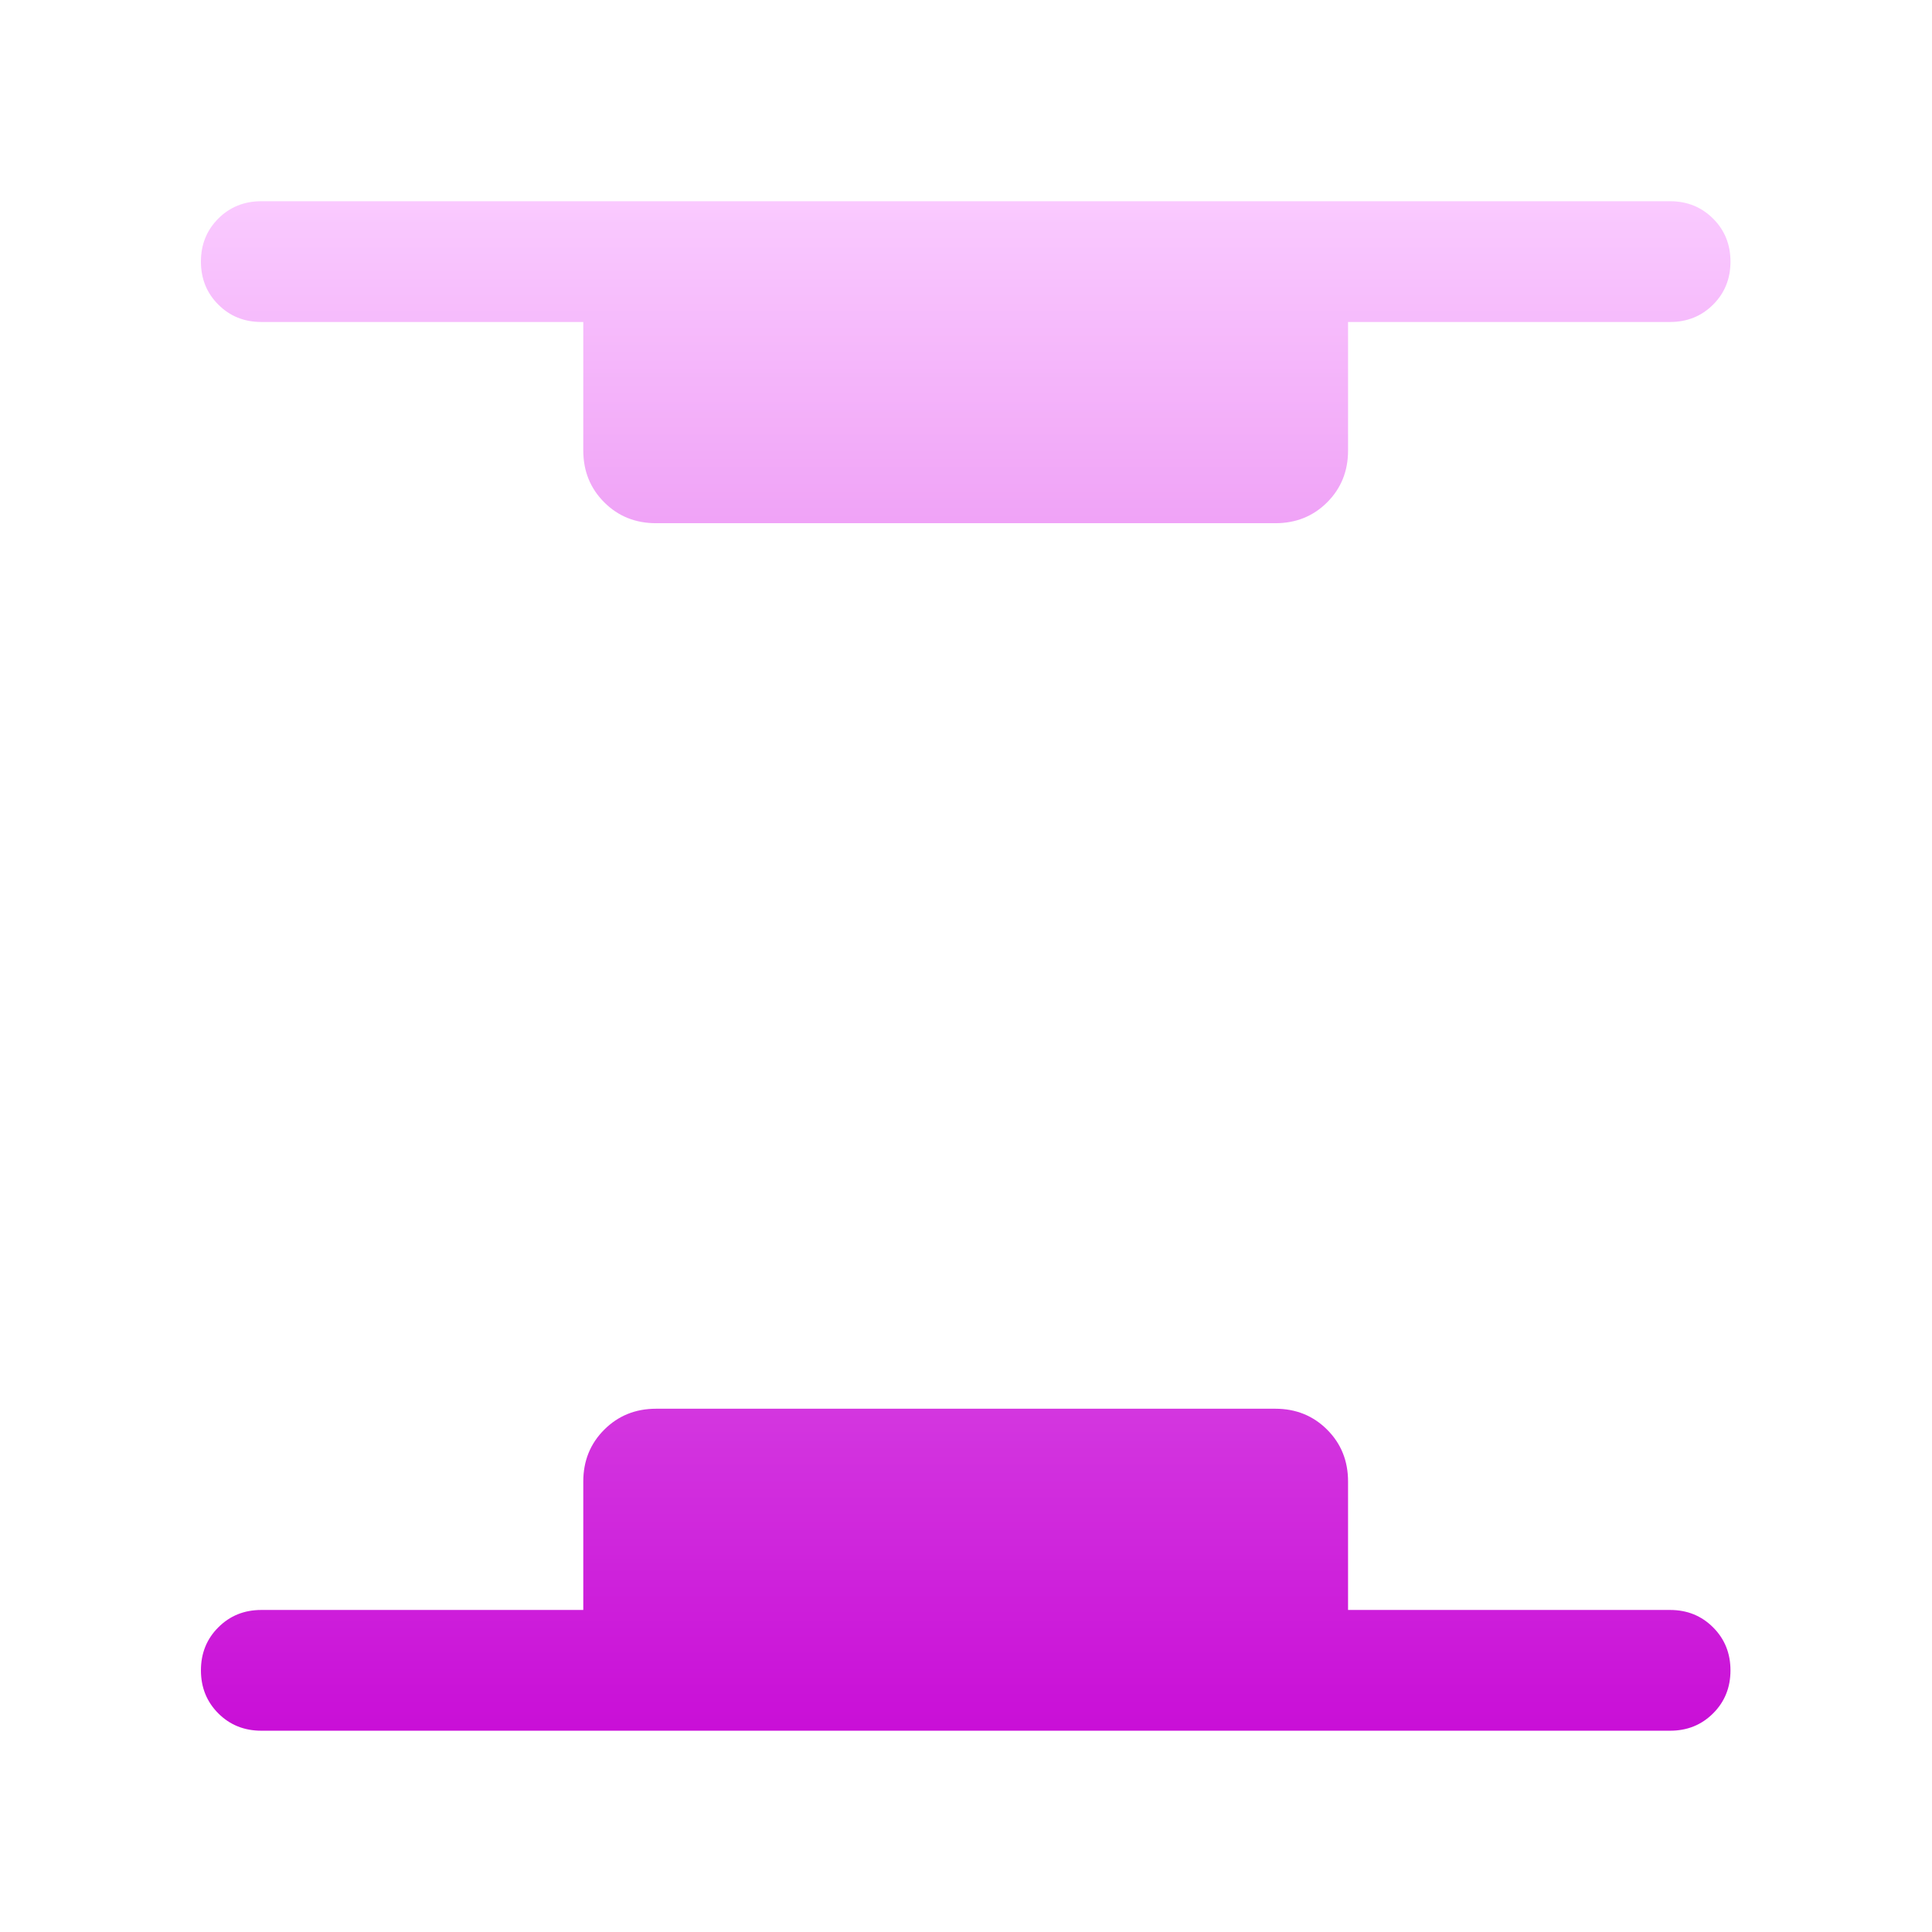
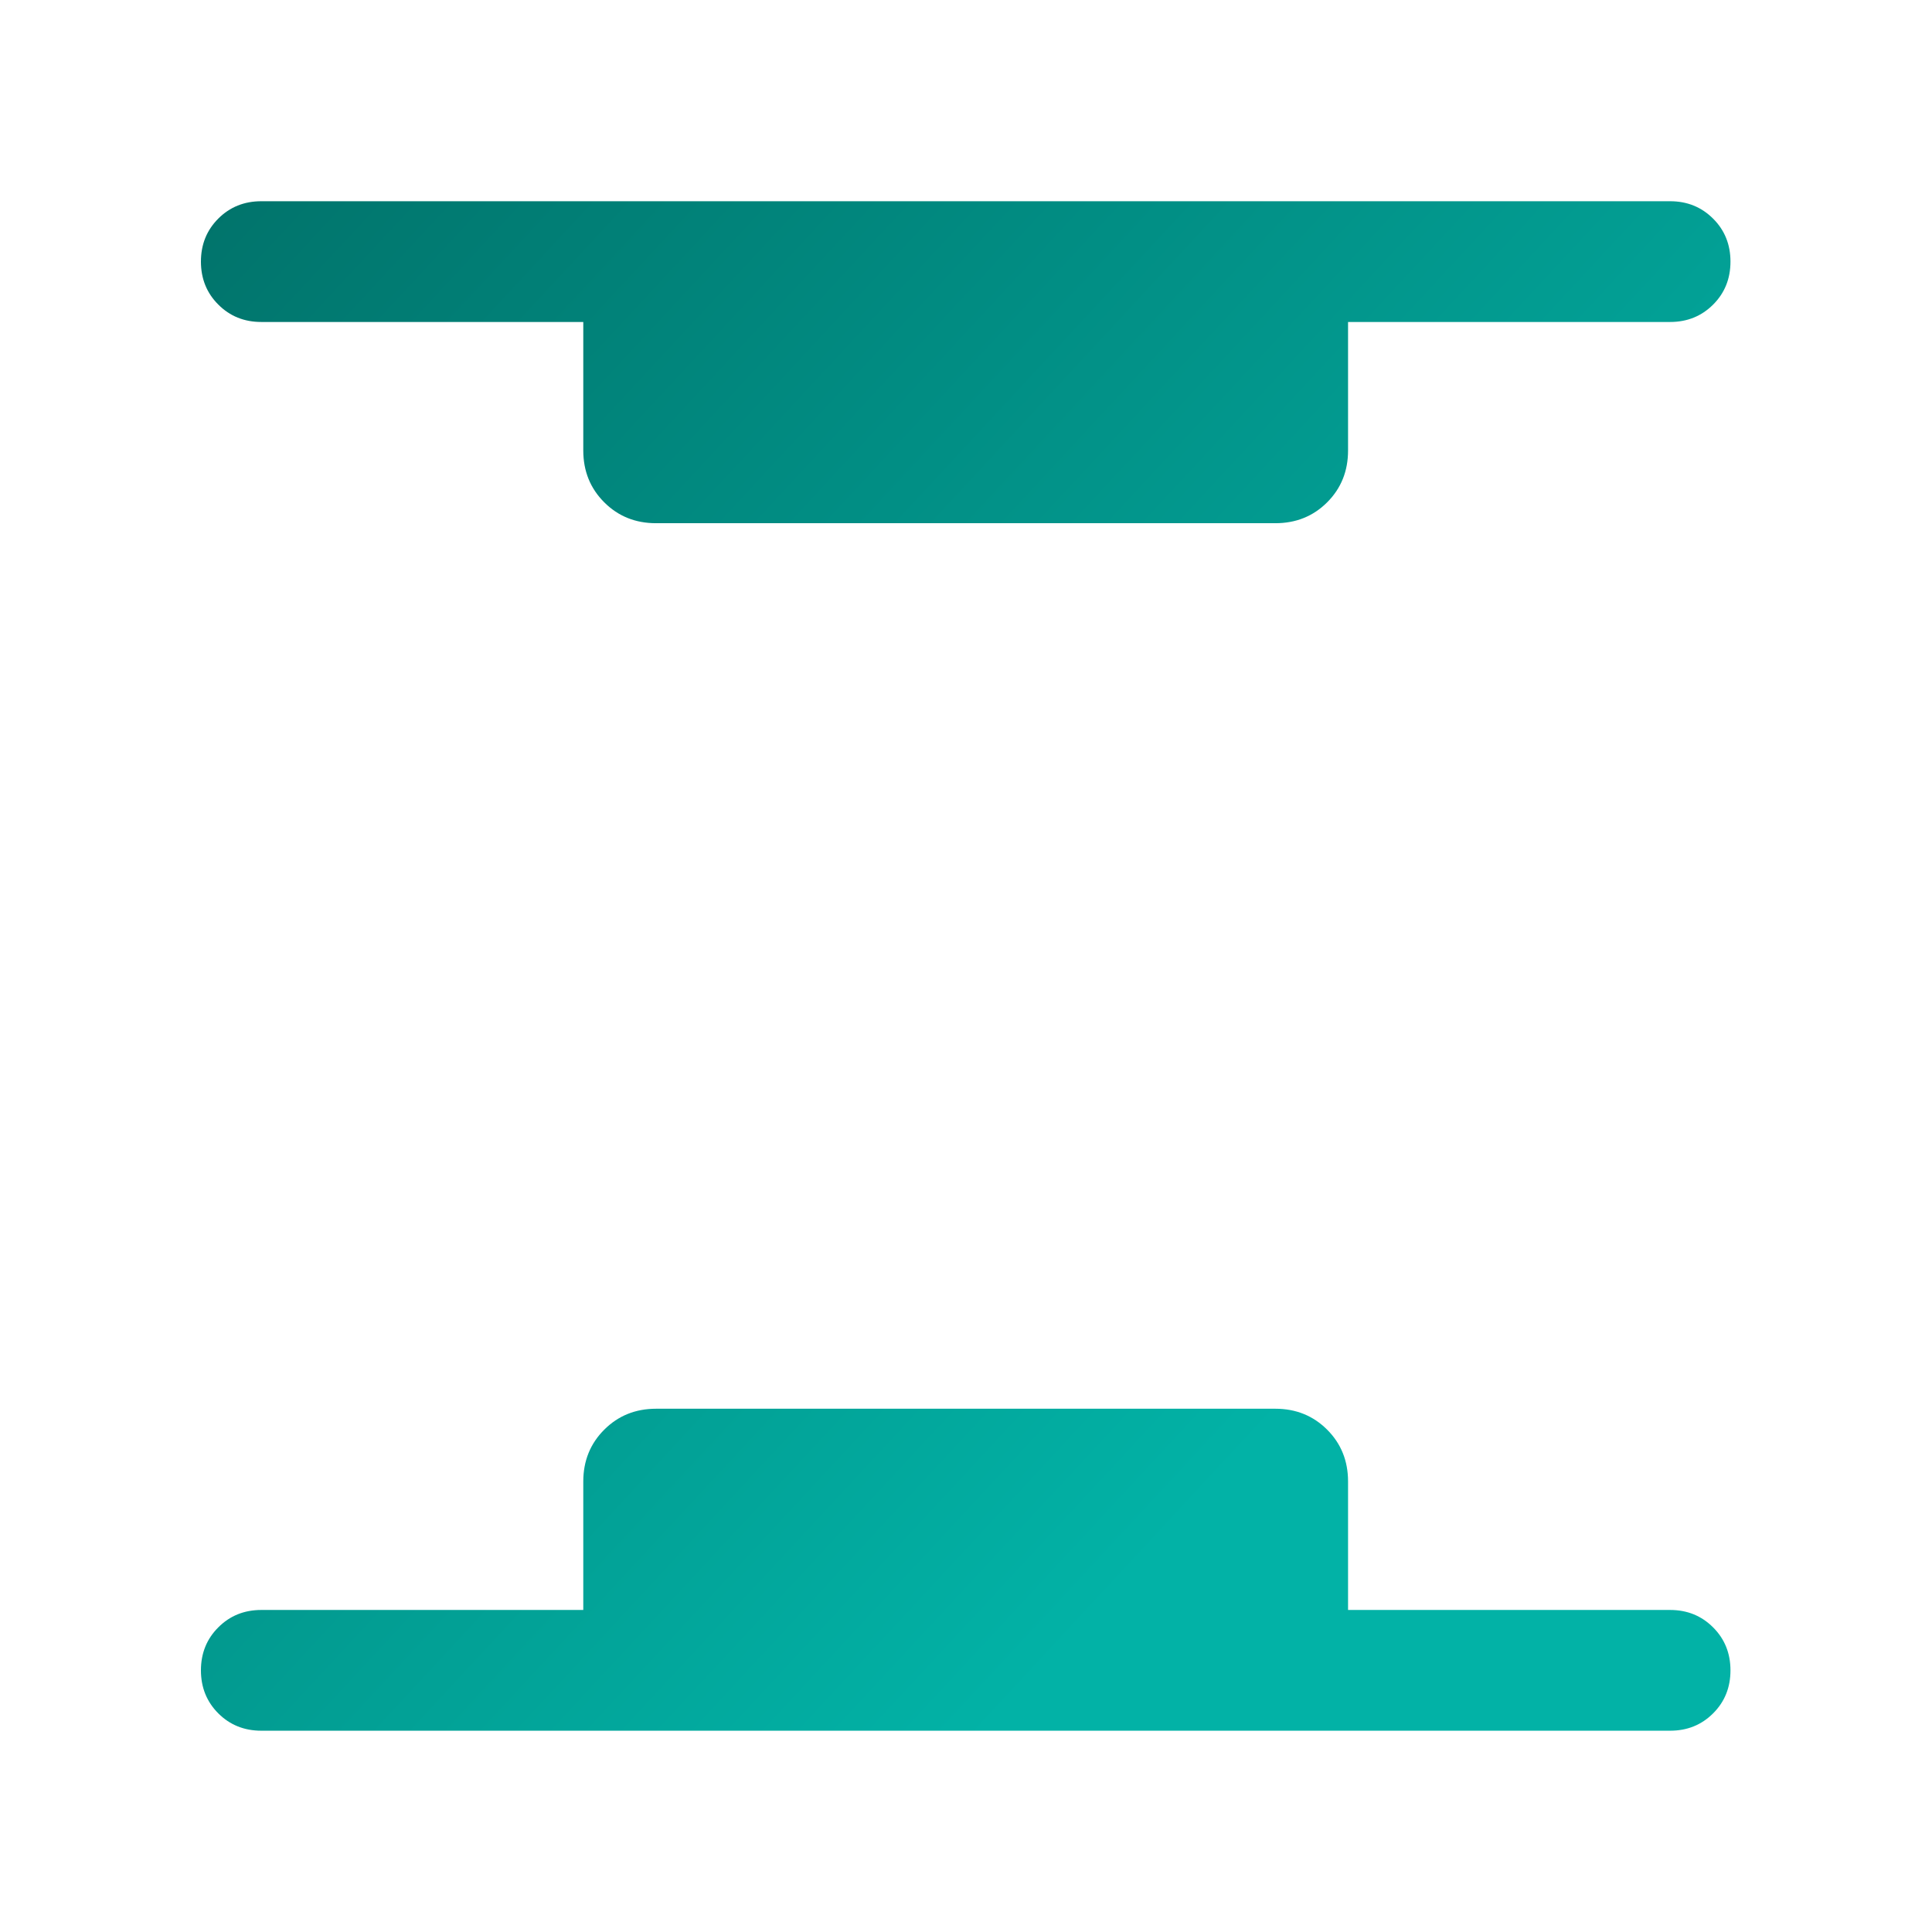
<svg xmlns="http://www.w3.org/2000/svg" preserveAspectRatio="none" overflow="visible" style="display: block;" width="32" height="32" viewBox="0 0 32 32" fill="none">
  <g id="Icon / Layout spacing">
    <path id="Path / Layout spacing 01" d="M4.328 28.666C4.045 28.666 3.807 28.57 3.616 28.379C3.424 28.187 3.328 27.949 3.328 27.666C3.328 27.383 3.424 27.145 3.616 26.954C3.807 26.762 4.045 26.666 4.328 26.666H9.661V24.538C9.661 24.197 9.777 23.911 10.008 23.68C10.239 23.449 10.525 23.333 10.867 23.333H21.123C21.465 23.333 21.751 23.449 21.982 23.68C22.213 23.911 22.328 24.197 22.328 24.538V26.666H27.662C27.945 26.666 28.182 26.762 28.374 26.954C28.566 27.146 28.662 27.383 28.662 27.667C28.662 27.95 28.566 28.188 28.374 28.379C28.182 28.571 27.945 28.666 27.662 28.666H4.328ZM10.867 8.666C10.525 8.666 10.239 8.551 10.008 8.32C9.777 8.089 9.661 7.803 9.661 7.461V5.333H4.328C4.045 5.333 3.807 5.237 3.616 5.045C3.424 4.854 3.328 4.616 3.328 4.333C3.328 4.049 3.424 3.812 3.616 3.62C3.807 3.429 4.045 3.333 4.328 3.333H27.662C27.945 3.333 28.182 3.429 28.374 3.621C28.566 3.812 28.662 4.05 28.662 4.333C28.662 4.617 28.566 4.854 28.374 5.046C28.182 5.237 27.945 5.333 27.662 5.333H22.328V7.461C22.328 7.803 22.213 8.089 21.982 8.32C21.751 8.551 21.465 8.666 21.123 8.666H10.867Z" fill="url(#paint0_linear_0_6)" />
  </g>
  <defs>
-     <linearGradient id="paint0_linear_0_6" x1="15.995" y1="3.333" x2="15.995" y2="28.666" gradientUnits="userSpaceOnUse">
-       <stop stop-color="#FACAFF" />
-       <stop offset="1" stop-color="#C90FD7" />
+     <linearGradient id="paint0_linear_0_6" x1="24" y1="20.5" x2="2.643" y2="0.69" gradientUnits="userSpaceOnUse">
+       <stop stop-color="#02B2A6" />
+       <stop offset="1" stop-color="#016E66" />
    </linearGradient>
  </defs>
</svg>
